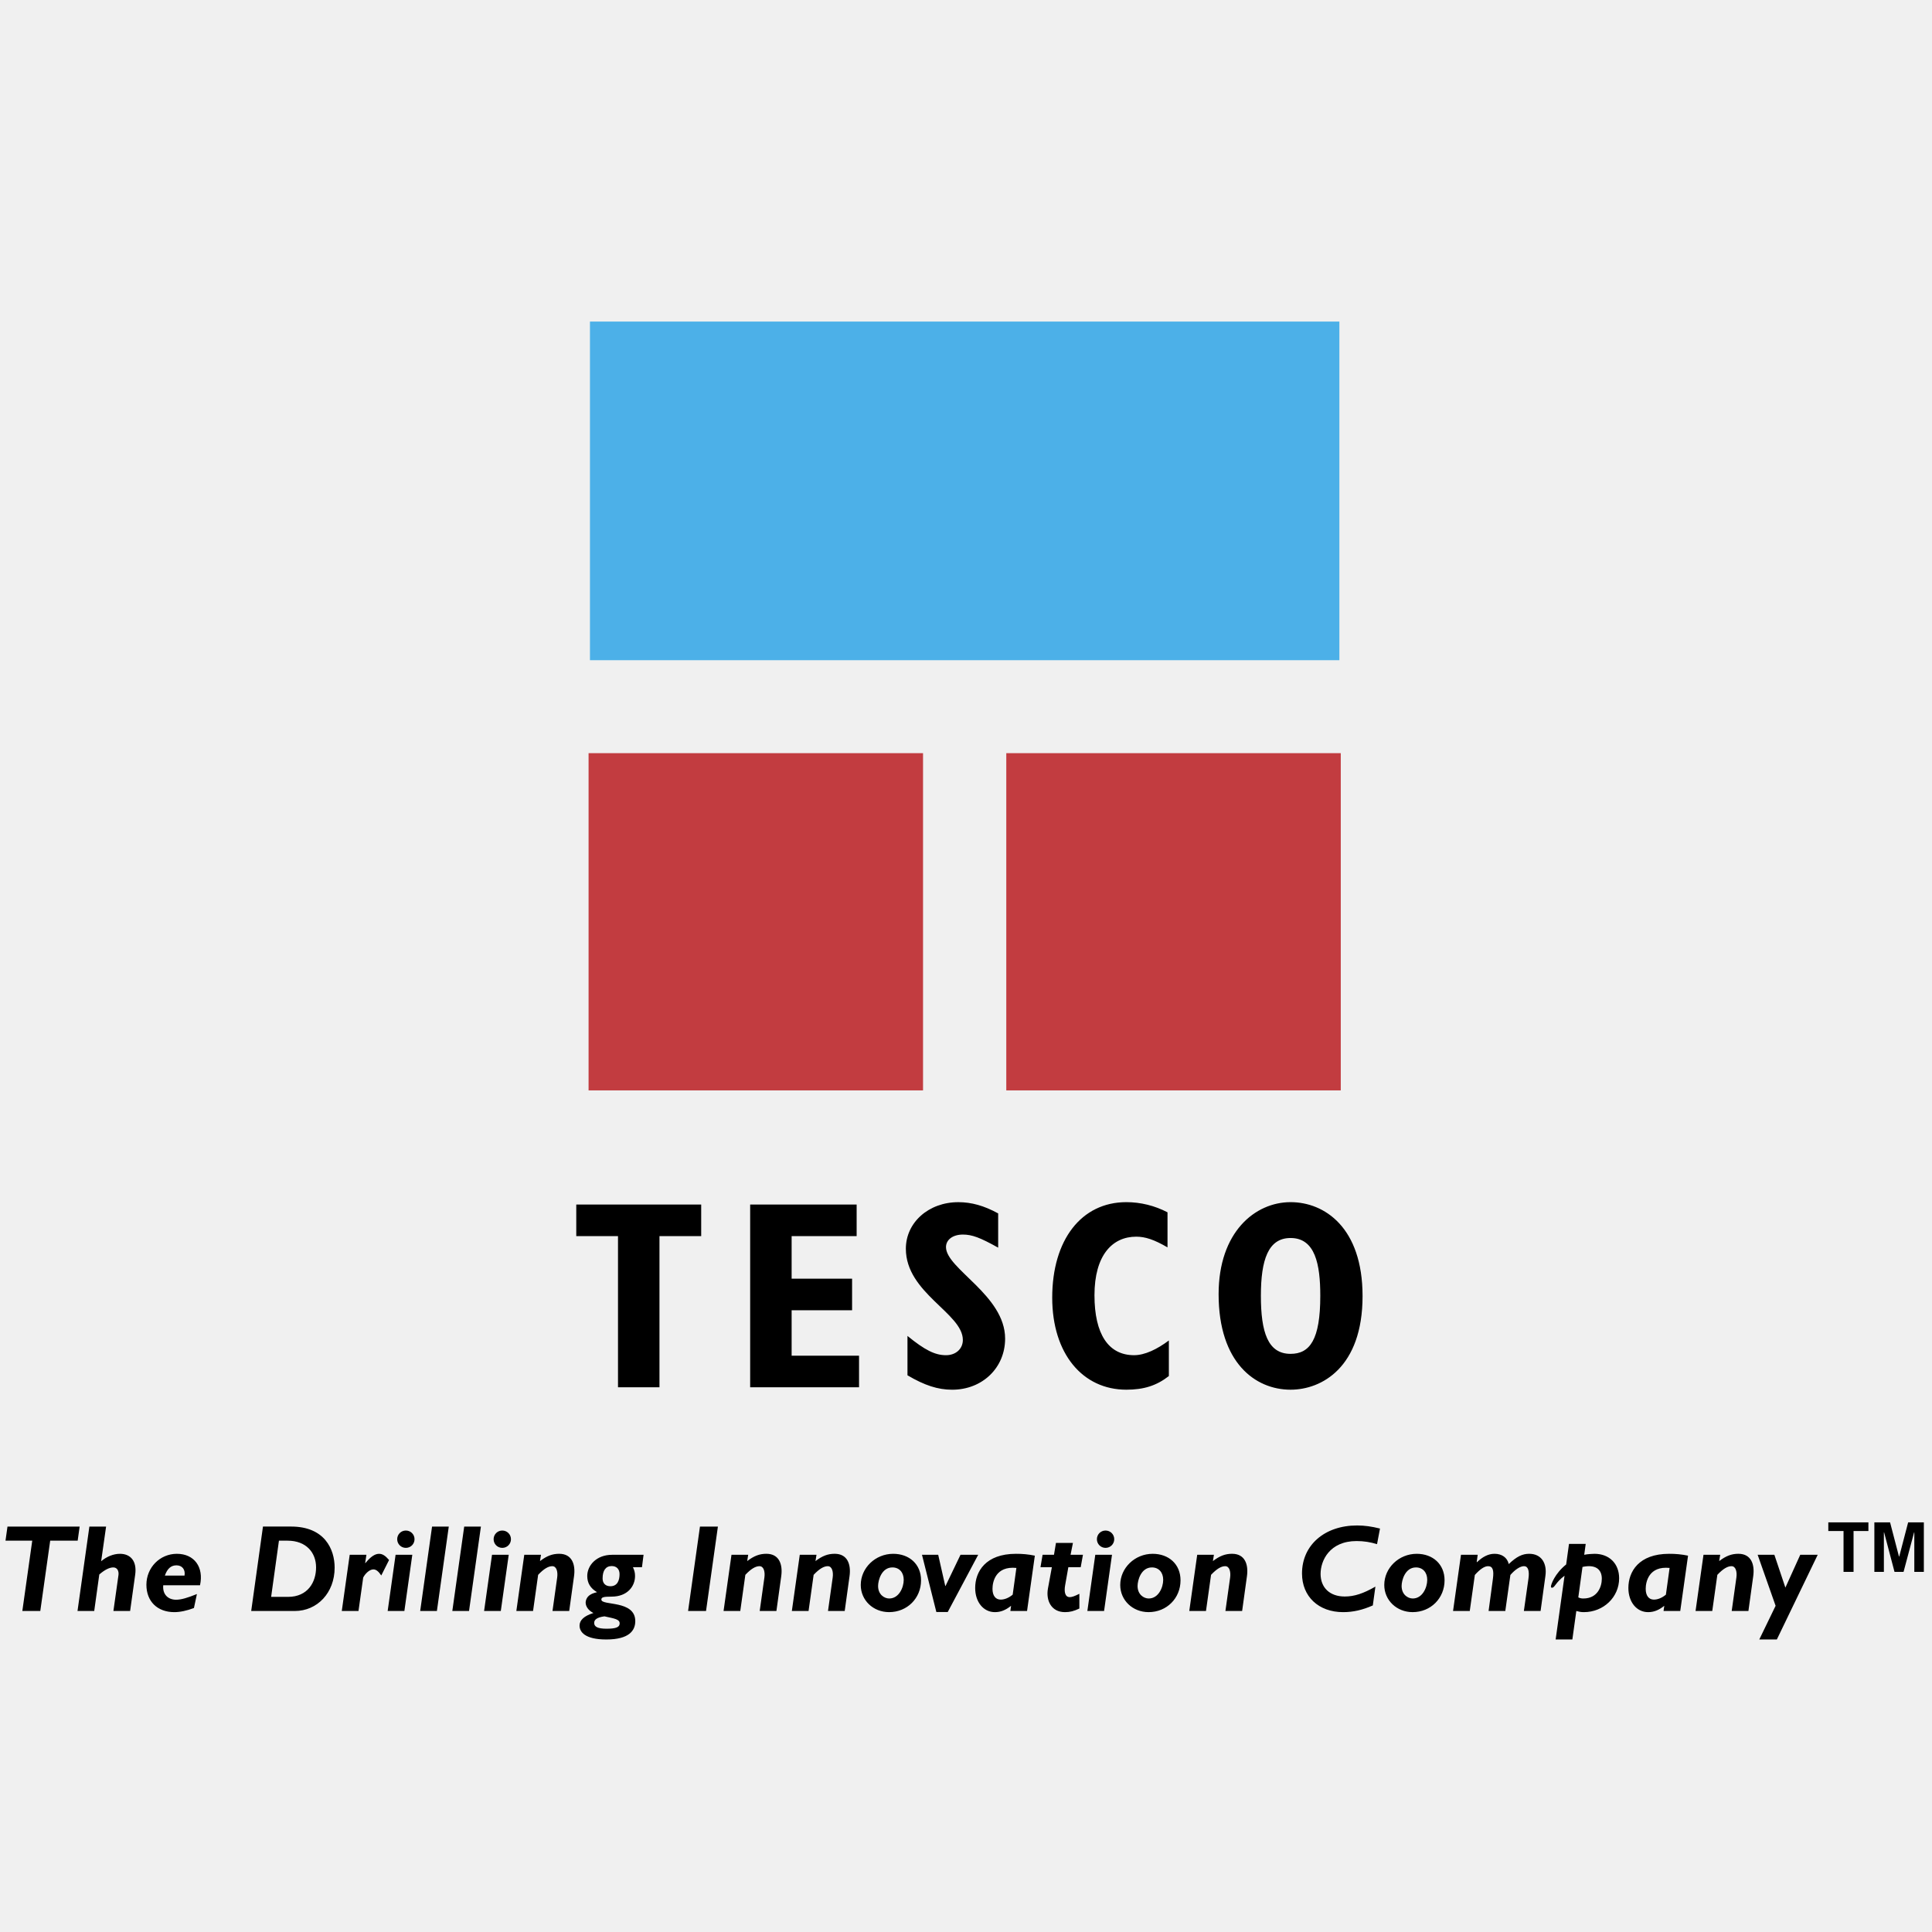
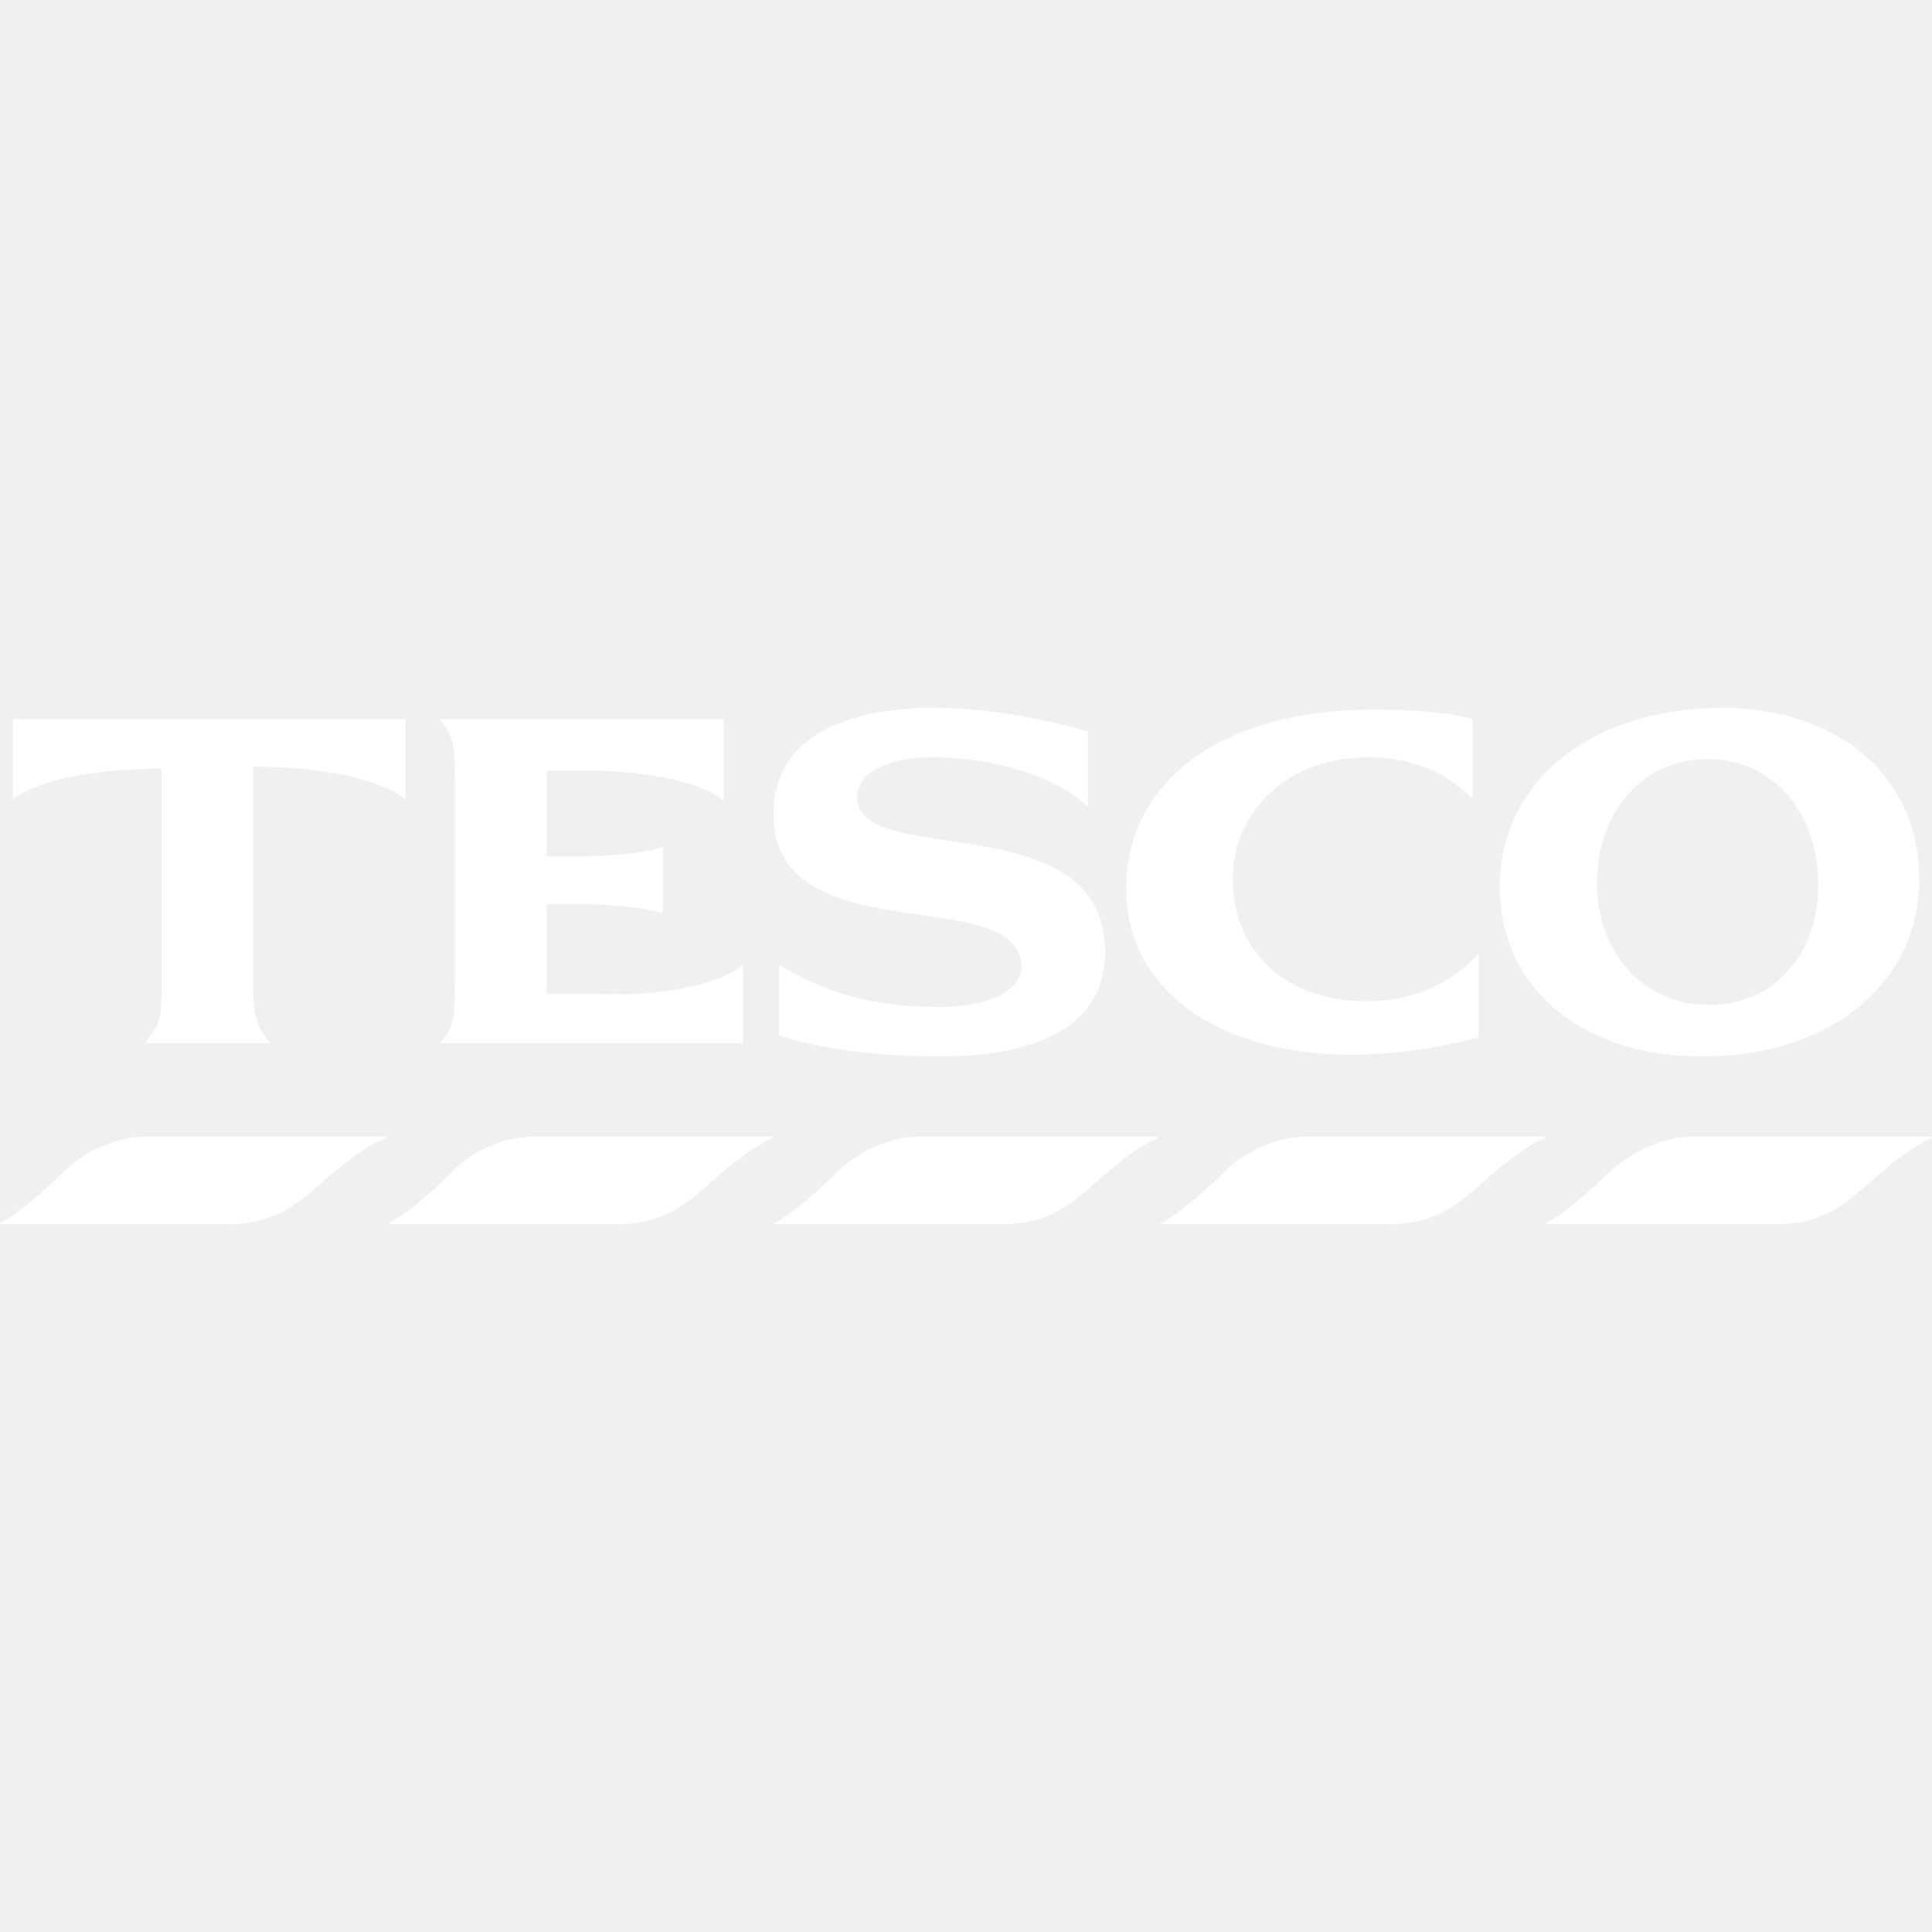
- <svg xmlns="http://www.w3.org/2000/svg" width="2500" height="2500" viewBox="8 34 177 124">
-   <g fill-rule="evenodd" clip-rule="evenodd">
-     <path fill="#4cb0e8" d="M62.049 36.961h68.658v31.023H62.049V36.961z" />
-     <path fill="#c23c40" d="M61.922 76.501h30.642v30.896H61.922V76.501zM100.191 76.501h30.643v30.896h-30.643V76.501z" />
-     <path d="M64.618 120.749h-3.823v-2.893H72.24v2.893h-3.823v13.848h-3.799v-13.848zM76.726 117.856h9.755v2.893h-5.956v3.897h5.539v2.891h-5.539v4.167h6.176v2.893h-9.975v-16.741zM91.138 129.891c1.593 1.3 2.524 1.766 3.529 1.766.908 0 1.544-.589 1.544-1.397 0-2.451-5.221-4.289-5.221-8.357 0-2.403 2.084-4.266 4.804-4.266 1.201 0 2.354.318 3.653 1.029v3.138c-1.668-.933-2.402-1.2-3.236-1.2-.907 0-1.544.465-1.544 1.15 0 1.986 5.417 4.412 5.417 8.383 0 2.672-2.084 4.682-4.853 4.682-1.298 0-2.524-.393-4.093-1.322v-3.606zM115.084 133.567c-1.127.882-2.305 1.25-3.896 1.25-3.996 0-6.789-3.284-6.789-8.432 0-5.294 2.67-8.75 6.789-8.75 1.299 0 2.598.318 3.773.931v3.212c-1.225-.711-2.033-.98-2.867-.98-2.182 0-3.824 1.69-3.824 5.367 0 3.554 1.275 5.491 3.629 5.491.979 0 2.107-.54 3.186-1.349v3.26h-.001zM123.516 126.214c0-3.284.662-5.294 2.719-5.294 2.258 0 2.723 2.402 2.723 5.294 0 4.021-.955 5.319-2.723 5.319-2.083 0-2.719-1.985-2.719-5.319zm-3.873-.148c0 6.276 3.357 8.751 6.592 8.751 2.846 0 6.596-2.035 6.596-8.578 0-6.275-3.482-8.604-6.596-8.604-3.258.001-6.592 2.745-6.592 8.431zM15.297 147.356H8.686l-.182 1.293h2.45l-.908 6.443h1.645l.907-6.443h2.518l.181-1.293zM17.72 147.356h-1.531l-1.088 7.735h1.531l.465-3.346c.499-.431.93-.646 1.281-.646.363 0 .522.329.477.692l-.465 3.3h1.531l.465-3.334c.17-1.214-.408-1.905-1.395-1.905-.59 0-1.214.249-1.724.68l.453-3.176zM26.324 152.733c.363-1.646-.51-2.881-2.121-2.881-1.554 0-2.79 1.259-2.79 2.835 0 1.52.998 2.509 2.563 2.509.533 0 1.157-.139 1.792-.377l.272-1.281c-.839.34-1.429.521-1.905.521-.737 0-1.259-.487-1.18-1.326h3.369zm-3.221-.884c.227-.646.567-.941 1.066-.941.521 0 .828.385.737.941h-1.803zM32.092 147.356l-1.078 7.735h3.992c2.064 0 3.652-1.667 3.652-3.97 0-1.679-.907-3.766-3.992-3.766h-2.574v.001zm1.463 1.293h.794c1.701 0 2.608 1.09 2.608 2.45 0 1.338-.749 2.699-2.574 2.699H32.84l.715-5.149zM41.569 149.942h-1.531l-.726 5.149h1.531l.431-3.062c.17-.34.567-.748.93-.748.25 0 .465.17.726.556l.715-1.418c-.352-.408-.612-.566-.919-.566-.374 0-.771.261-1.248.85l-.022-.022.113-.739zM45.773 149.942h-1.531l-.726 5.149h1.531l.726-5.149zm-.59-2.222c-.442 0-.794.352-.794.794s.352.794.794.794.794-.352.794-.794-.352-.794-.794-.794zM49.115 147.356h-1.532l-1.088 7.736h1.531l1.089-7.736zM52.059 147.356h-1.531l-1.089 7.736h1.531l1.089-7.736zM54.607 149.942h-1.531l-.726 5.149h1.531l.726-5.149zm-.59-2.222c-.442 0-.794.352-.794.794s.352.794.794.794.794-.352.794-.794-.352-.794-.794-.794zM57.562 149.942h-1.531l-.726 5.149h1.531l.465-3.312c.522-.556.941-.794 1.293-.794.409 0 .522.533.454 1.032l-.431 3.073h1.531l.442-3.187c.147-1.056-.17-2.053-1.361-2.053-.624 0-1.134.192-1.758.669l.091-.577zM66.96 149.942h-2.88c-1.463 0-2.279.998-2.279 1.939 0 .646.283 1.123.896 1.486-.352.091-.487.147-.657.261a.86.86 0 0 0-.386.691c0 .374.283.749.714.955-.862.271-1.272.657-1.272 1.156 0 .567.478 1.271 2.451 1.271 2.099 0 2.654-.828 2.654-1.679 0-1.964-3.107-1.386-3.107-1.976 0-.215.192-.271.93-.271 1.475 0 2.155-.964 2.155-1.883 0-.295-.046-.499-.193-.816h.828l.146-1.134zm-2.2 1.77c0 .533-.17 1.111-.839 1.111-.442 0-.714-.261-.714-.715 0-.736.295-1.134.839-1.134.442.001.714.285.714.738zm-1.384 3.869c.919.204 1.395.262 1.395.646 0 .352-.34.488-1.202.488-.794 0-1.134-.17-1.134-.533 0-.283.238-.51.941-.601zM73.771 147.356h-1.644l-1.088 7.736h1.644l1.088-7.736zM76.546 149.942h-1.531l-.726 5.149h1.531l.465-3.312c.521-.556.941-.794 1.293-.794.408 0 .521.533.453 1.032l-.431 3.073h1.531l.442-3.187c.147-1.056-.17-2.053-1.361-2.053-.624 0-1.134.192-1.758.669l.092-.577zM82.802 149.942h-1.531l-.726 5.149h1.531l.465-3.312c.522-.556.941-.794 1.293-.794.408 0 .521.533.454 1.032l-.431 3.073h1.531l.442-3.187c.147-1.056-.17-2.053-1.361-2.053-.624 0-1.134.192-1.758.669l.091-.577zM92.382 152.279c0-1.475-1.078-2.427-2.552-2.427-1.633 0-2.972 1.293-2.972 2.857 0 1.396 1.134 2.486 2.597 2.486 1.657.001 2.927-1.271 2.927-2.916zm-1.588-.046c0 .715-.442 1.713-1.327 1.713-.454 0-1.021-.363-1.021-1.146 0-.521.318-1.701 1.315-1.701.624.001 1.033.455 1.033 1.134zM97.617 149.942h-1.621l-1.373 2.859H94.6l-.646-2.859h-1.486l1.316 5.243h1.043l2.79-5.243zM102.807 150.022a8.088 8.088 0 0 0-1.734-.17c-2.779 0-3.732 1.633-3.732 3.13 0 1.293.76 2.214 1.805 2.214.533 0 .986-.184 1.484-.581l-.066.477h1.529l.714-5.07zm-2.03 3.573c-.352.295-.748.453-1.1.453-.467 0-.75-.362-.75-.986 0-.635.283-2.109 2.189-1.916l-.339 2.449zM106.297 148.854h-1.555l-.182 1.088h-1.043l-.193 1.135h1.043l-.361 1.962c-.193 1.077.295 2.157 1.564 2.157.453 0 .816-.092 1.316-.331v-1.35c-.455.227-.682.306-.885.306-.432 0-.523-.499-.42-1.077l.295-1.667h1.133l.205-1.135h-1.135l.218-1.088zM109.875 149.942h-1.531l-.725 5.149h1.531l.725-5.149zm-.588-2.222c-.443 0-.795.352-.795.794s.352.794.795.794c.441 0 .793-.352.793-.794s-.351-.794-.793-.794zM116.154 152.279c0-1.475-1.076-2.427-2.551-2.427-1.633 0-2.973 1.293-2.973 2.857 0 1.396 1.135 2.486 2.598 2.486 1.657.001 2.926-1.271 2.926-2.916zm-1.588-.046c0 .715-.441 1.713-1.326 1.713-.453 0-1.021-.363-1.021-1.146 0-.521.318-1.701 1.316-1.701.623.001 1.031.455 1.031 1.134zM119.213 149.942h-1.531l-.727 5.149h1.531l.465-3.312c.521-.556.941-.794 1.293-.794.408 0 .521.533.455 1.032l-.432 3.073h1.531l.441-3.187c.148-1.056-.17-2.053-1.361-2.053-.623 0-1.133.192-1.758.669l.093-.577zM134.428 147.538c-.771-.192-1.418-.283-2.098-.283-2.982 0-5.047 1.804-5.047 4.4 0 2.109 1.52 3.541 3.766 3.541.918 0 1.77-.195 2.721-.615l.238-1.724c-1.111.636-1.928.907-2.812.907-1.361 0-2.211-.805-2.211-2.075 0-1.202.816-3.006 3.301-3.006.68 0 1.281.103 1.871.284l.271-1.429zM140.344 152.279c0-1.475-1.078-2.427-2.551-2.427-1.635 0-2.973 1.293-2.973 2.857 0 1.396 1.135 2.486 2.598 2.486 1.656.001 2.926-1.271 2.926-2.916zm-1.588-.046c0 .715-.441 1.713-1.326 1.713-.455 0-1.021-.363-1.021-1.146 0-.521.318-1.701 1.316-1.701.623.001 1.031.455 1.031 1.134zM143.379 149.942h-1.531l-.727 5.149h1.531l.465-3.3c.488-.545.885-.806 1.215-.806.43 0 .545.374.441 1.156l-.396 2.949h1.531l.465-3.3c.432-.5.908-.806 1.248-.806.373 0 .51.42.408 1.146l-.42 2.96h1.531l.441-3.198c.17-1.168-.361-2.041-1.484-2.041-.625 0-1.146.249-1.873.941-.135-.591-.623-.941-1.303-.941-.59 0-1.111.295-1.611.771l-.021-.022.09-.658zM153.275 148.944h-1.531l-.26 1.883c-1.055.851-1.396 1.849-1.396 2.03 0 .057.033.103.092.103.271 0 .307-.465 1.156-1.101l-.816 5.843h1.531l.363-2.61c.271.07.432.104.691.104 1.803 0 3.232-1.375 3.232-3.099 0-1.35-.906-2.245-2.258-2.245-.123 0-.283.011-.441.022a4.254 4.254 0 0 0-.5.067l.137-.997zm-.295 2.11c1.146-.249 1.77.182 1.77 1.078 0 .737-.396 1.814-1.689 1.814a.943.943 0 0 1-.465-.103l.384-2.789zM162.65 150.022a8.088 8.088 0 0 0-1.734-.17c-2.779 0-3.732 1.633-3.732 3.13 0 1.293.76 2.214 1.805 2.214.533 0 .986-.184 1.484-.581l-.068.477h1.531l.714-5.07zm-2.029 3.573c-.352.295-.748.453-1.1.453-.467 0-.75-.362-.75-.986 0-.635.283-2.109 2.189-1.916l-.339 2.449zM165.596 149.942h-1.531l-.727 5.149h1.531l.465-3.312c.521-.556.941-.794 1.293-.794.408 0 .521.533.453 1.032l-.43 3.073h1.531l.441-3.187c.148-1.056-.17-2.053-1.361-2.053-.623 0-1.133.192-1.758.669l.093-.577zM174.529 149.942h-1.599l-1.362 3.006-1.009-3.006h-1.532l1.645 4.673-1.496 3.087h1.609l3.744-7.76zM176.895 151.508h.918v-3.742h1.361v-.794H175.5v.794h1.395v3.742zm2.824 0h.873v-3.618h.021l.953 3.618h.828l.965-3.618h.021v3.618h.873v-4.536h-1.439l-.816 3.13h-.023l-.816-3.13h-1.439v4.536h-.001z" />
-   </g>
+ <svg xmlns="http://www.w3.org/2000/svg" fill="#ffffff" role="img" viewBox="0 0 24 24">
+   <path d="M11.621 8.791c-1.018 0-2.013.308-2.013 1.326 0 1.752 3.078.829 3.078 1.894 0 .355-.545.498-.971.498-.781 0-1.35-.119-2.037-.521v.876c.521.166 1.208.26 1.989.26 1.066 0 2.06-.284 2.06-1.302 0-1.847-3.079-1.018-3.079-1.918 0-.355.497-.497.924-.497.734 0 1.516.213 1.942.616v-.947h-.047c-.545-.166-1.303-.284-1.847-.284zm9.733 0c-1.61.024-2.723.924-2.723 2.226 0 1.255 1.018 2.107 2.51 2.107 1.587 0 2.7-.9 2.7-2.202 0-1.279-.995-2.131-2.487-2.131zm-4.31.024c-1.847 0-3.055.876-3.055 2.226 0 1.231 1.113 2.06 2.795 2.06.545 0 1.018-.071 1.586-.213V11.846c-.403.426-.876.592-1.397.592-.995 0-1.658-.615-1.658-1.515 0-.876.711-1.516 1.681-1.516.545 0 .971.189 1.302.521v-.995c-.355-.095-.805-.118-1.255-.118zM.16 8.933v.995c.355-.261 1.066-.379 1.847-.379v2.7c0 .403-.024.497-.213.71h1.563c-.166-.213-.213-.331-.213-.71V9.526h.047c.687 0 1.492.118 1.847.402v-.995zm5.304 0c.166.213.189.332.189.711v2.605c0 .403-.024.521-.189.71h3.765v-.971c-.521.379-1.492.379-1.895.356h-.545v-1.113h.403c.284 0 .758.023 1.042.118v-.829c-.284.095-.781.118-1.042.118h-.403V9.573h.545c.497 0 1.35.095 1.657.379V8.933zm15.747.497c.829 0 1.374.687 1.374 1.539.024.829-.521 1.515-1.35 1.515-.853 0-1.397-.686-1.397-1.515 0-.853.544-1.539 1.373-1.539zm-19.37 4.689c-.497 0-.876.26-1.066.45 0 0-.45.45-.758.616-.024 0-.024.024 0 .024h2.795c.545 0 .805-.19 1.137-.474 0 0 .474-.45.829-.592.024 0 .024-.024 0-.024zm4.807 0c-.497 0-.876.26-1.042.45 0 0-.45.45-.758.616-.024 0-.024.024 0 .024H7.643c.545 0 .805-.19 1.137-.474 0 0 .474-.45.805-.592.024 0 .024-.024 0-.024zm4.784 0c-.474 0-.852.26-1.042.45 0 0-.45.45-.758.616-.024 0-.024.024 0 .024h2.794c.545 0 .806-.19 1.137-.474 0 0 .474-.45.805-.592.024 0 .024-.024 0-.024zm4.807 0c-.474 0-.852.26-1.042.45 0 0-.45.45-.758.616-.024 0-.024.024 0 .024h2.794c.545 0 .805-.19 1.137-.474 0 0 .474-.45.805-.592.024 0 .024-.024 0-.024zm4.807 0c-.474 0-.852.26-1.065.45 0 0-.45.45-.758.616-.024 0-.024.024 0 .024h2.818c.545 0 .805-.19 1.137-.474 0 0 .474-.45.805-.592.024 0 .024-.024 0-.024z" />
</svg>
